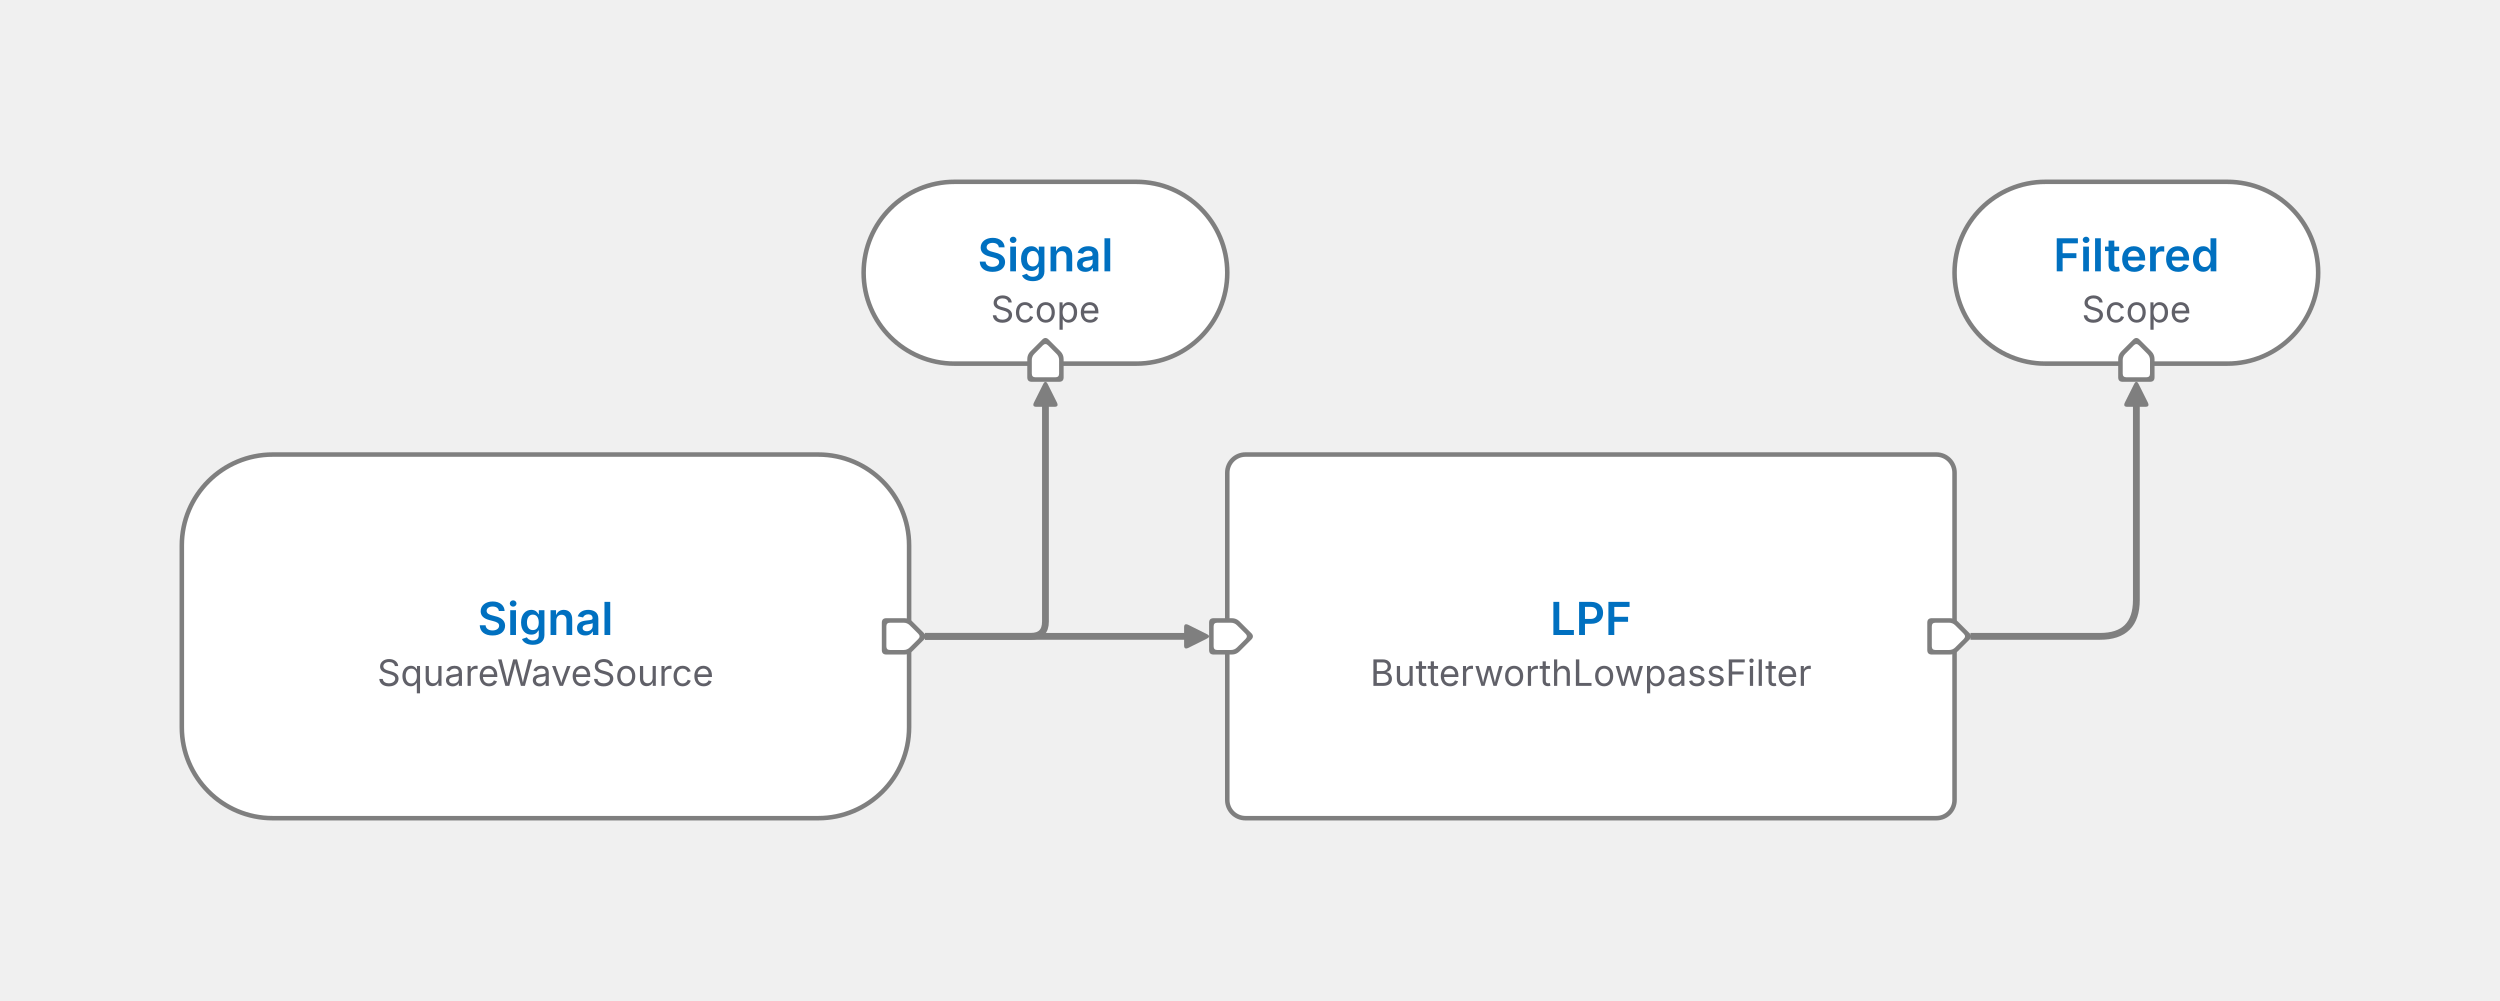
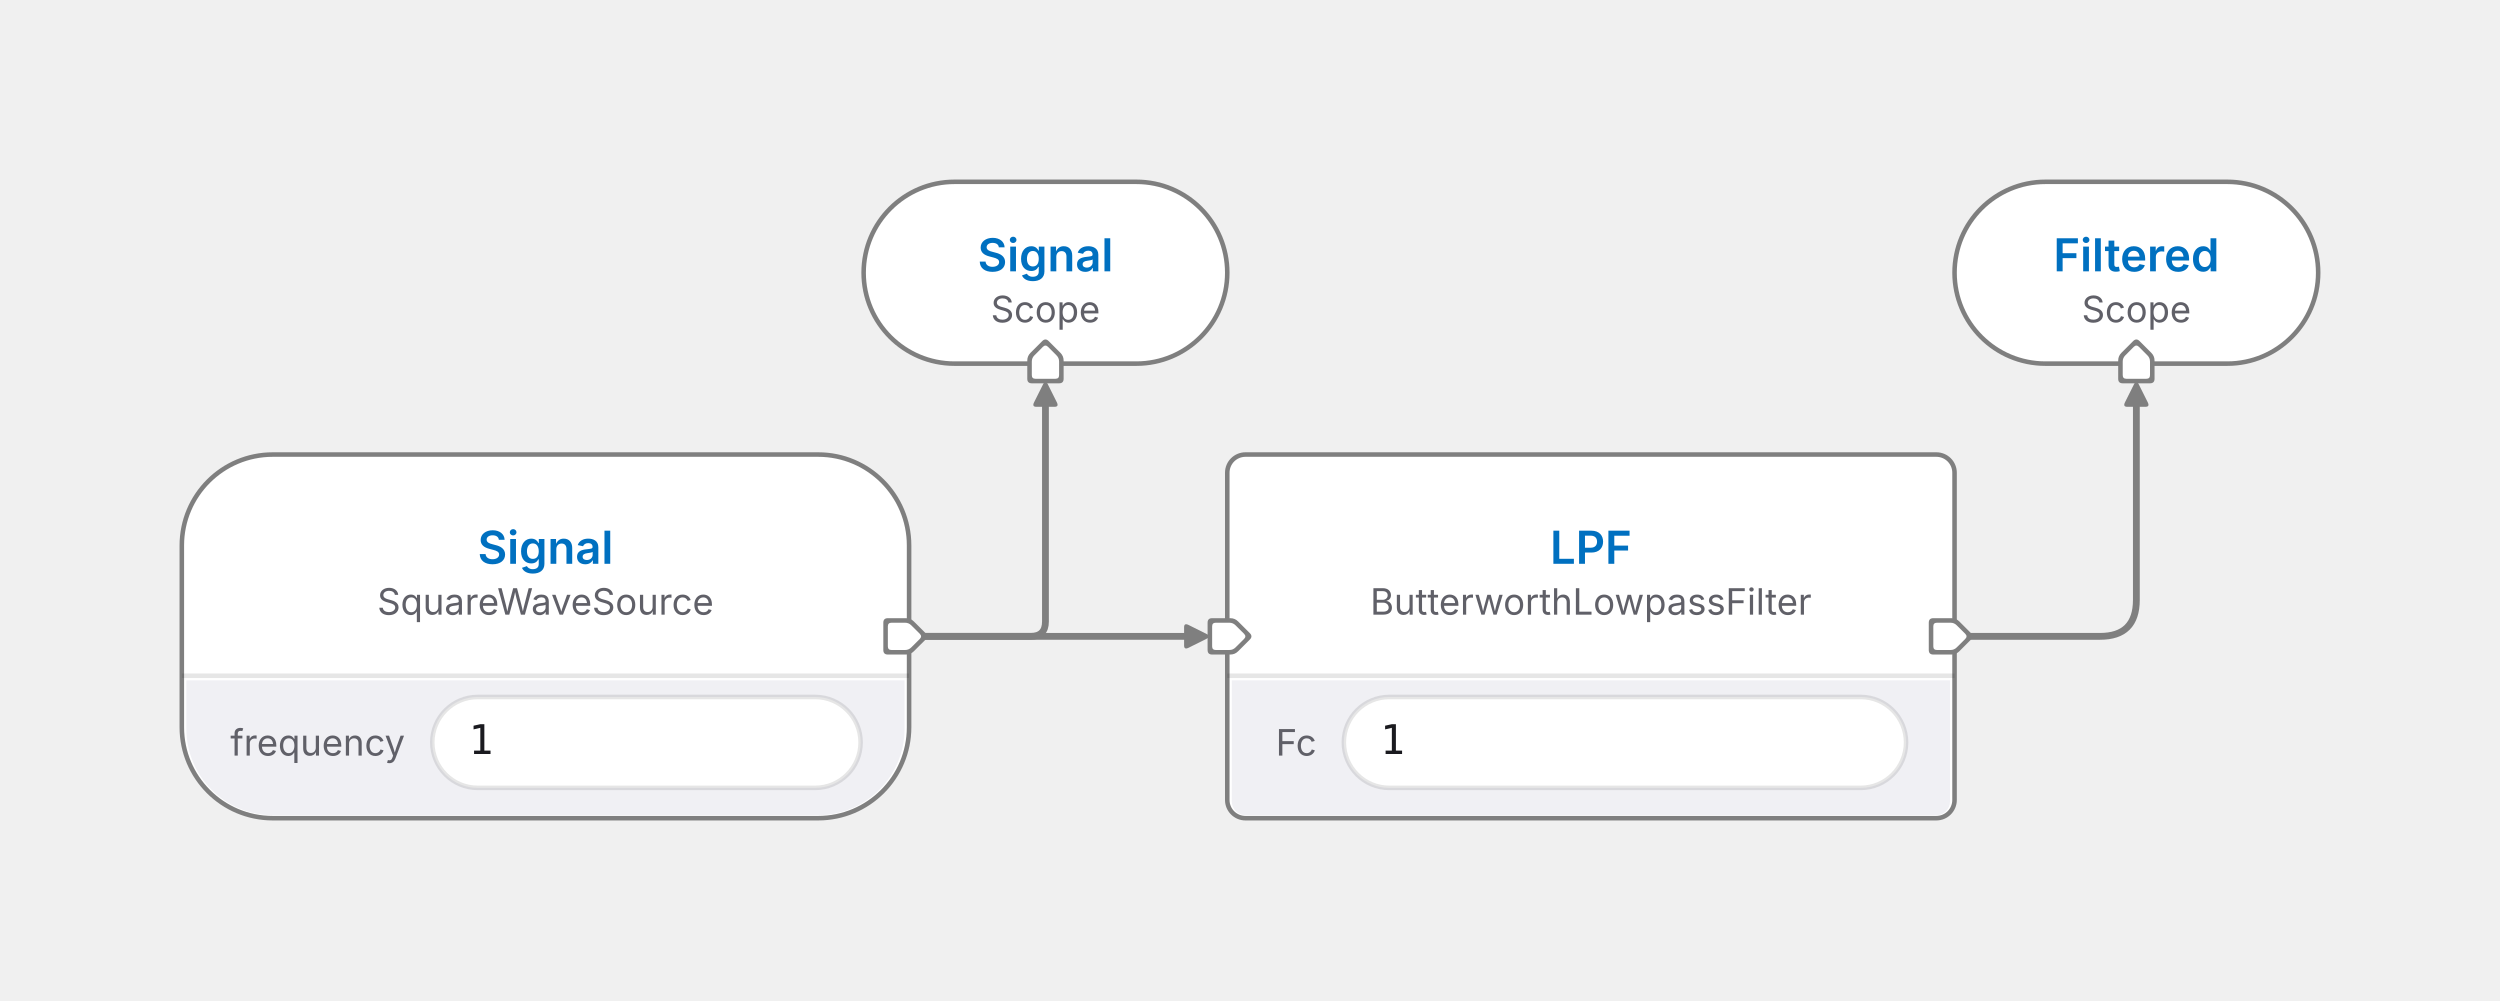
<svg xmlns="http://www.w3.org/2000/svg" width="550" height="220" viewBox="530 120 550 220">
  <g class="edges">
    <g class="edge">
      <path d="M733.5 260L753.5 260L762.5 260L762.5 260L771.5 260L791.5 260" fill="none" stroke="#7F7F7F" stroke-width="1.5" />
      <g transform="translate(791.5, 260) rotate(0) translate(5, 0)">
        <path d="M -5 -2.5 L -1 -0.5 Q 0 0 -1 0.5 L -5 2.5 Q -6 3 -6 2 L -6 -2 Q -6 -3 -5 -2.5 Z" fill="#7F7F7F" />
      </g>
    </g>
    <g class="edge">
      <path d="M963.5 260L983.5 260L 992,260Q 1000,260 1000,252L1000 228.5L1000 208.5" fill="none" stroke="#7F7F7F" stroke-width="1.5" />
      <g transform="translate(1000, 208.5) rotate(-90) translate(5, 0)">
        <path d="M -5 -2.5 L -1 -0.5 Q 0 0 -1 0.5 L -5 2.5 Q -6 3 -6 2 L -6 -2 Q -6 -3 -5 -2.5 Z" fill="#7F7F7F" />
      </g>
    </g>
    <g class="edge">
      <path d="M733.5 260L753.5 260L 756.75,260Q 760,260 760,256.75L760 228.5L760 208.5" fill="none" stroke="#7F7F7F" stroke-width="1.5" />
      <g transform="translate(760, 208.5) rotate(-90) translate(5, 0)">
        <path d="M -5 -2.5 L -1 -0.5 Q 0 0 -1 0.5 L -5 2.5 Q -6 3 -6 2 L -6 -2 Q -6 -3 -5 -2.5 Z" fill="#7F7F7F" />
      </g>
    </g>
  </g>
  <g class="nodes">
    <g class="node" data-id="41fcc215-6f0e-4e55-b2bf-9ea0190af114">
      <rect x="570" y="220" width="160" height="80" rx="20" fill="#ffffff" />
      <rect x="570" y="220" width="160" height="80" rx="20" fill="none" stroke="#7F7F7F" stroke-width="1" />
-       <text x="650" y="256" text-anchor="middle" dominant-baseline="middle" fill="#0070C0" font-size="10" font-weight="600" font-family="system-ui, -apple-system, sans-serif">Signal</text>
-       <text x="650" y="268" text-anchor="middle" dominant-baseline="middle" fill="#606068" font-size="8" font-family="system-ui, -apple-system, sans-serif">SquareWaveSource</text>
-       <g transform="translate(724.00, 256.00)">
+       <text x="650" y="240.333" text-anchor="middle" dominant-baseline="middle" fill="#0070C0" font-size="10" font-weight="600" font-family="system-ui, -apple-system, sans-serif">Signal</text>
+       <text x="650" y="252.333" text-anchor="middle" dominant-baseline="middle" fill="#606068" font-size="8" font-family="system-ui, -apple-system, sans-serif">SquareWaveSource</text>
+       <line x1="570" y1="268.667" x2="730" y2="268.667" stroke="rgba(0, 0, 0, 0.10)" stroke-width="1" />
+       <path d="M571,269.667 h158 v10.667 a19,19 0 0 1 -19,19 h-120 a19,19 0 0 1 -19,-19 v-10.667 z" fill="#f0f0f4" />
+       <text x="580.667" y="283.333" dominant-baseline="middle" fill="#606068" font-size="8" font-family="system-ui, -apple-system, sans-serif">frequency</text>
+       <rect x="625.104" y="273.333" width="94.229" height="20" rx="10" fill="#ffffff" stroke="rgba(0, 0, 0, 0.10)" stroke-width="1" />
+       <text x="633.104" y="283.333" dominant-baseline="middle" fill="#1a1a1f" font-size="9" font-family="ui-monospace, monospace">1</text>
+       <g transform="translate(724.33, 256.00)">
        <path d="M 1.00 0.00 L 5.00 0.00 Q 6.00 0.00 6.71 0.71 L 9.29 3.29 Q 10.00 4.00 9.29 4.71 L 6.71 7.29 Q 6.00 8.00 5.00 8.00 L 1.00 8.00 Q 0.00 8.00 0.00 7.00 L 0.00 1.00 Q 0.00 0.00 1.00 0.00 Z" fill="#7F7F7F" />
        <path d="M 0.80 0.00 L 3.79 0.00 Q 4.59 0.00 5.15 0.57 L 7.02 2.43 Q 7.59 3.00 7.02 3.57 L 5.15 5.43 Q 4.59 6.00 3.79 6.00 L 0.80 6.00 Q 0.00 6.00 0.00 5.20 L 0.00 0.80 Q 0.00 0.00 0.80 0.00 Z" fill="#ffffff" transform="translate(1, 1)" />
      </g>
    </g>
    <g class="node" data-id="73cba56a-f82c-433c-9230-effc0b0ff2d0">
      <rect x="800" y="220" width="160" height="80" rx="4" fill="#ffffff" />
      <rect x="800" y="220" width="160" height="80" rx="4" fill="none" stroke="#7F7F7F" stroke-width="1" />
-       <text x="880" y="256" text-anchor="middle" dominant-baseline="middle" fill="#0070C0" font-size="10" font-weight="600" font-family="system-ui, -apple-system, sans-serif">LPF</text>
-       <text x="880" y="268" text-anchor="middle" dominant-baseline="middle" fill="#606068" font-size="8" font-family="system-ui, -apple-system, sans-serif">ButterworthLowpassFilter</text>
-       <g transform="translate(796.00, 256.00)">
+       <text x="880" y="240.333" text-anchor="middle" dominant-baseline="middle" fill="#0070C0" font-size="10" font-weight="600" font-family="system-ui, -apple-system, sans-serif">LPF</text>
+       <text x="880" y="252.333" text-anchor="middle" dominant-baseline="middle" fill="#606068" font-size="8" font-family="system-ui, -apple-system, sans-serif">ButterworthLowpassFilter</text>
+       <line x1="800" y1="268.667" x2="960" y2="268.667" stroke="rgba(0, 0, 0, 0.10)" stroke-width="1" />
+       <path d="M801,269.667 h158 v26.667 a3,3 0 0 1 -3,3 h-152 a3,3 0 0 1 -3,-3 v-26.667 z" fill="#f0f0f4" />
+       <text x="810.667" y="283.333" dominant-baseline="middle" fill="#606068" font-size="8" font-family="system-ui, -apple-system, sans-serif">Fc</text>
+       <rect x="825.646" y="273.333" width="123.688" height="20" rx="10" fill="#ffffff" stroke="rgba(0, 0, 0, 0.10)" stroke-width="1" />
+       <text x="833.646" y="283.333" dominant-baseline="middle" fill="#1a1a1f" font-size="9" font-family="ui-monospace, monospace">1</text>
+       <g transform="translate(795.67, 256.00)">
        <path d="M 1.00 0.00 L 5.00 0.00 Q 6.00 0.00 6.71 0.71 L 9.29 3.29 Q 10.00 4.00 9.29 4.71 L 6.71 7.29 Q 6.00 8.00 5.00 8.00 L 1.00 8.00 Q 0.00 8.00 0.00 7.00 L 0.00 1.00 Q 0.00 0.00 1.00 0.00 Z" fill="#7F7F7F" />
        <path d="M 0.80 0.00 L 3.79 0.00 Q 4.59 0.00 5.15 0.57 L 7.02 2.43 Q 7.59 3.00 7.02 3.57 L 5.15 5.43 Q 4.59 6.00 3.79 6.00 L 0.80 6.00 Q 0.00 6.00 0.00 5.20 L 0.00 0.80 Q 0.00 0.00 0.80 0.00 Z" fill="#ffffff" transform="translate(1, 1)" />
      </g>
-       <g transform="translate(954.00, 256.00)">
+       <g transform="translate(954.33, 256.00)">
        <path d="M 1.00 0.00 L 5.00 0.00 Q 6.00 0.00 6.71 0.71 L 9.29 3.29 Q 10.00 4.00 9.29 4.71 L 6.71 7.29 Q 6.00 8.00 5.00 8.00 L 1.00 8.00 Q 0.00 8.00 0.00 7.00 L 0.00 1.00 Q 0.00 0.00 1.00 0.00 Z" fill="#7F7F7F" />
        <path d="M 0.80 0.00 L 3.79 0.00 Q 4.59 0.00 5.15 0.57 L 7.02 2.43 Q 7.59 3.00 7.02 3.57 L 5.15 5.43 Q 4.59 6.00 3.79 6.00 L 0.80 6.00 Q 0.00 6.00 0.00 5.20 L 0.00 0.80 Q 0.00 0.00 0.80 0.00 Z" fill="#ffffff" transform="translate(1, 1)" />
      </g>
    </g>
    <g class="node" data-id="3a8f34de-d253-47e7-b9d3-a53b3c4e7dde">
      <rect x="720" y="160" width="80" height="40" rx="20" fill="#ffffff" />
      <rect x="720" y="160" width="80" height="40" rx="20" fill="none" stroke="#7F7F7F" stroke-width="1" />
      <text x="760" y="176" text-anchor="middle" dominant-baseline="middle" fill="#0070C0" font-size="10" font-weight="600" font-family="system-ui, -apple-system, sans-serif">Signal</text>
      <text x="760" y="188" text-anchor="middle" dominant-baseline="middle" fill="#606068" font-size="8" font-family="system-ui, -apple-system, sans-serif">Scope</text>
-       <g transform="translate(756.00, 194.00)">
+       <g transform="translate(756.00, 194.33)">
        <path d="M 4.71 0.71 L 7.29 3.29 Q 8.00 4.00 8.00 5.00 L 8.00 9.00 Q 8.00 10.00 7.00 10.00 L 1.00 10.00 Q 0.00 10.00 0.00 9.00 L 0.00 5.00 Q 0.00 4.00 0.71 3.29 L 3.29 0.71 Q 4.00 0.00 4.71 0.71 Z" fill="#7F7F7F" />
        <path d="M 3.57 0.98 L 5.43 2.85 Q 6.00 3.41 6.00 4.21 L 6.00 7.20 Q 6.00 8.00 5.20 8.00 L 0.80 8.00 Q 0.00 8.00 0.00 7.20 L 0.00 4.21 Q 0.00 3.41 0.57 2.85 L 2.43 0.98 Q 3.00 0.41 3.57 0.98 Z" fill="#ffffff" transform="translate(1, 1)" />
      </g>
    </g>
    <g class="node" data-id="c64e7115-4baa-40d7-b3f7-af5953248b74">
      <rect x="960" y="160" width="80" height="40" rx="20" fill="#ffffff" />
      <rect x="960" y="160" width="80" height="40" rx="20" fill="none" stroke="#7F7F7F" stroke-width="1" />
      <text x="1000" y="176" text-anchor="middle" dominant-baseline="middle" fill="#0070C0" font-size="10" font-weight="600" font-family="system-ui, -apple-system, sans-serif">Filtered</text>
      <text x="1000" y="188" text-anchor="middle" dominant-baseline="middle" fill="#606068" font-size="8" font-family="system-ui, -apple-system, sans-serif">Scope</text>
-       <g transform="translate(996.00, 194.00)">
+       <g transform="translate(996.00, 194.33)">
        <path d="M 4.71 0.71 L 7.29 3.29 Q 8.00 4.00 8.00 5.00 L 8.00 9.00 Q 8.00 10.00 7.00 10.00 L 1.00 10.00 Q 0.00 10.00 0.00 9.00 L 0.00 5.00 Q 0.00 4.00 0.71 3.29 L 3.29 0.71 Q 4.00 0.00 4.71 0.71 Z" fill="#7F7F7F" />
        <path d="M 3.57 0.98 L 5.43 2.85 Q 6.00 3.41 6.00 4.21 L 6.00 7.20 Q 6.00 8.00 5.20 8.00 L 0.80 8.00 Q 0.00 8.00 0.00 7.20 L 0.00 4.21 Q 0.00 3.41 0.57 2.85 L 2.43 0.98 Q 3.00 0.41 3.57 0.98 Z" fill="#ffffff" transform="translate(1, 1)" />
      </g>
    </g>
  </g>
</svg>
